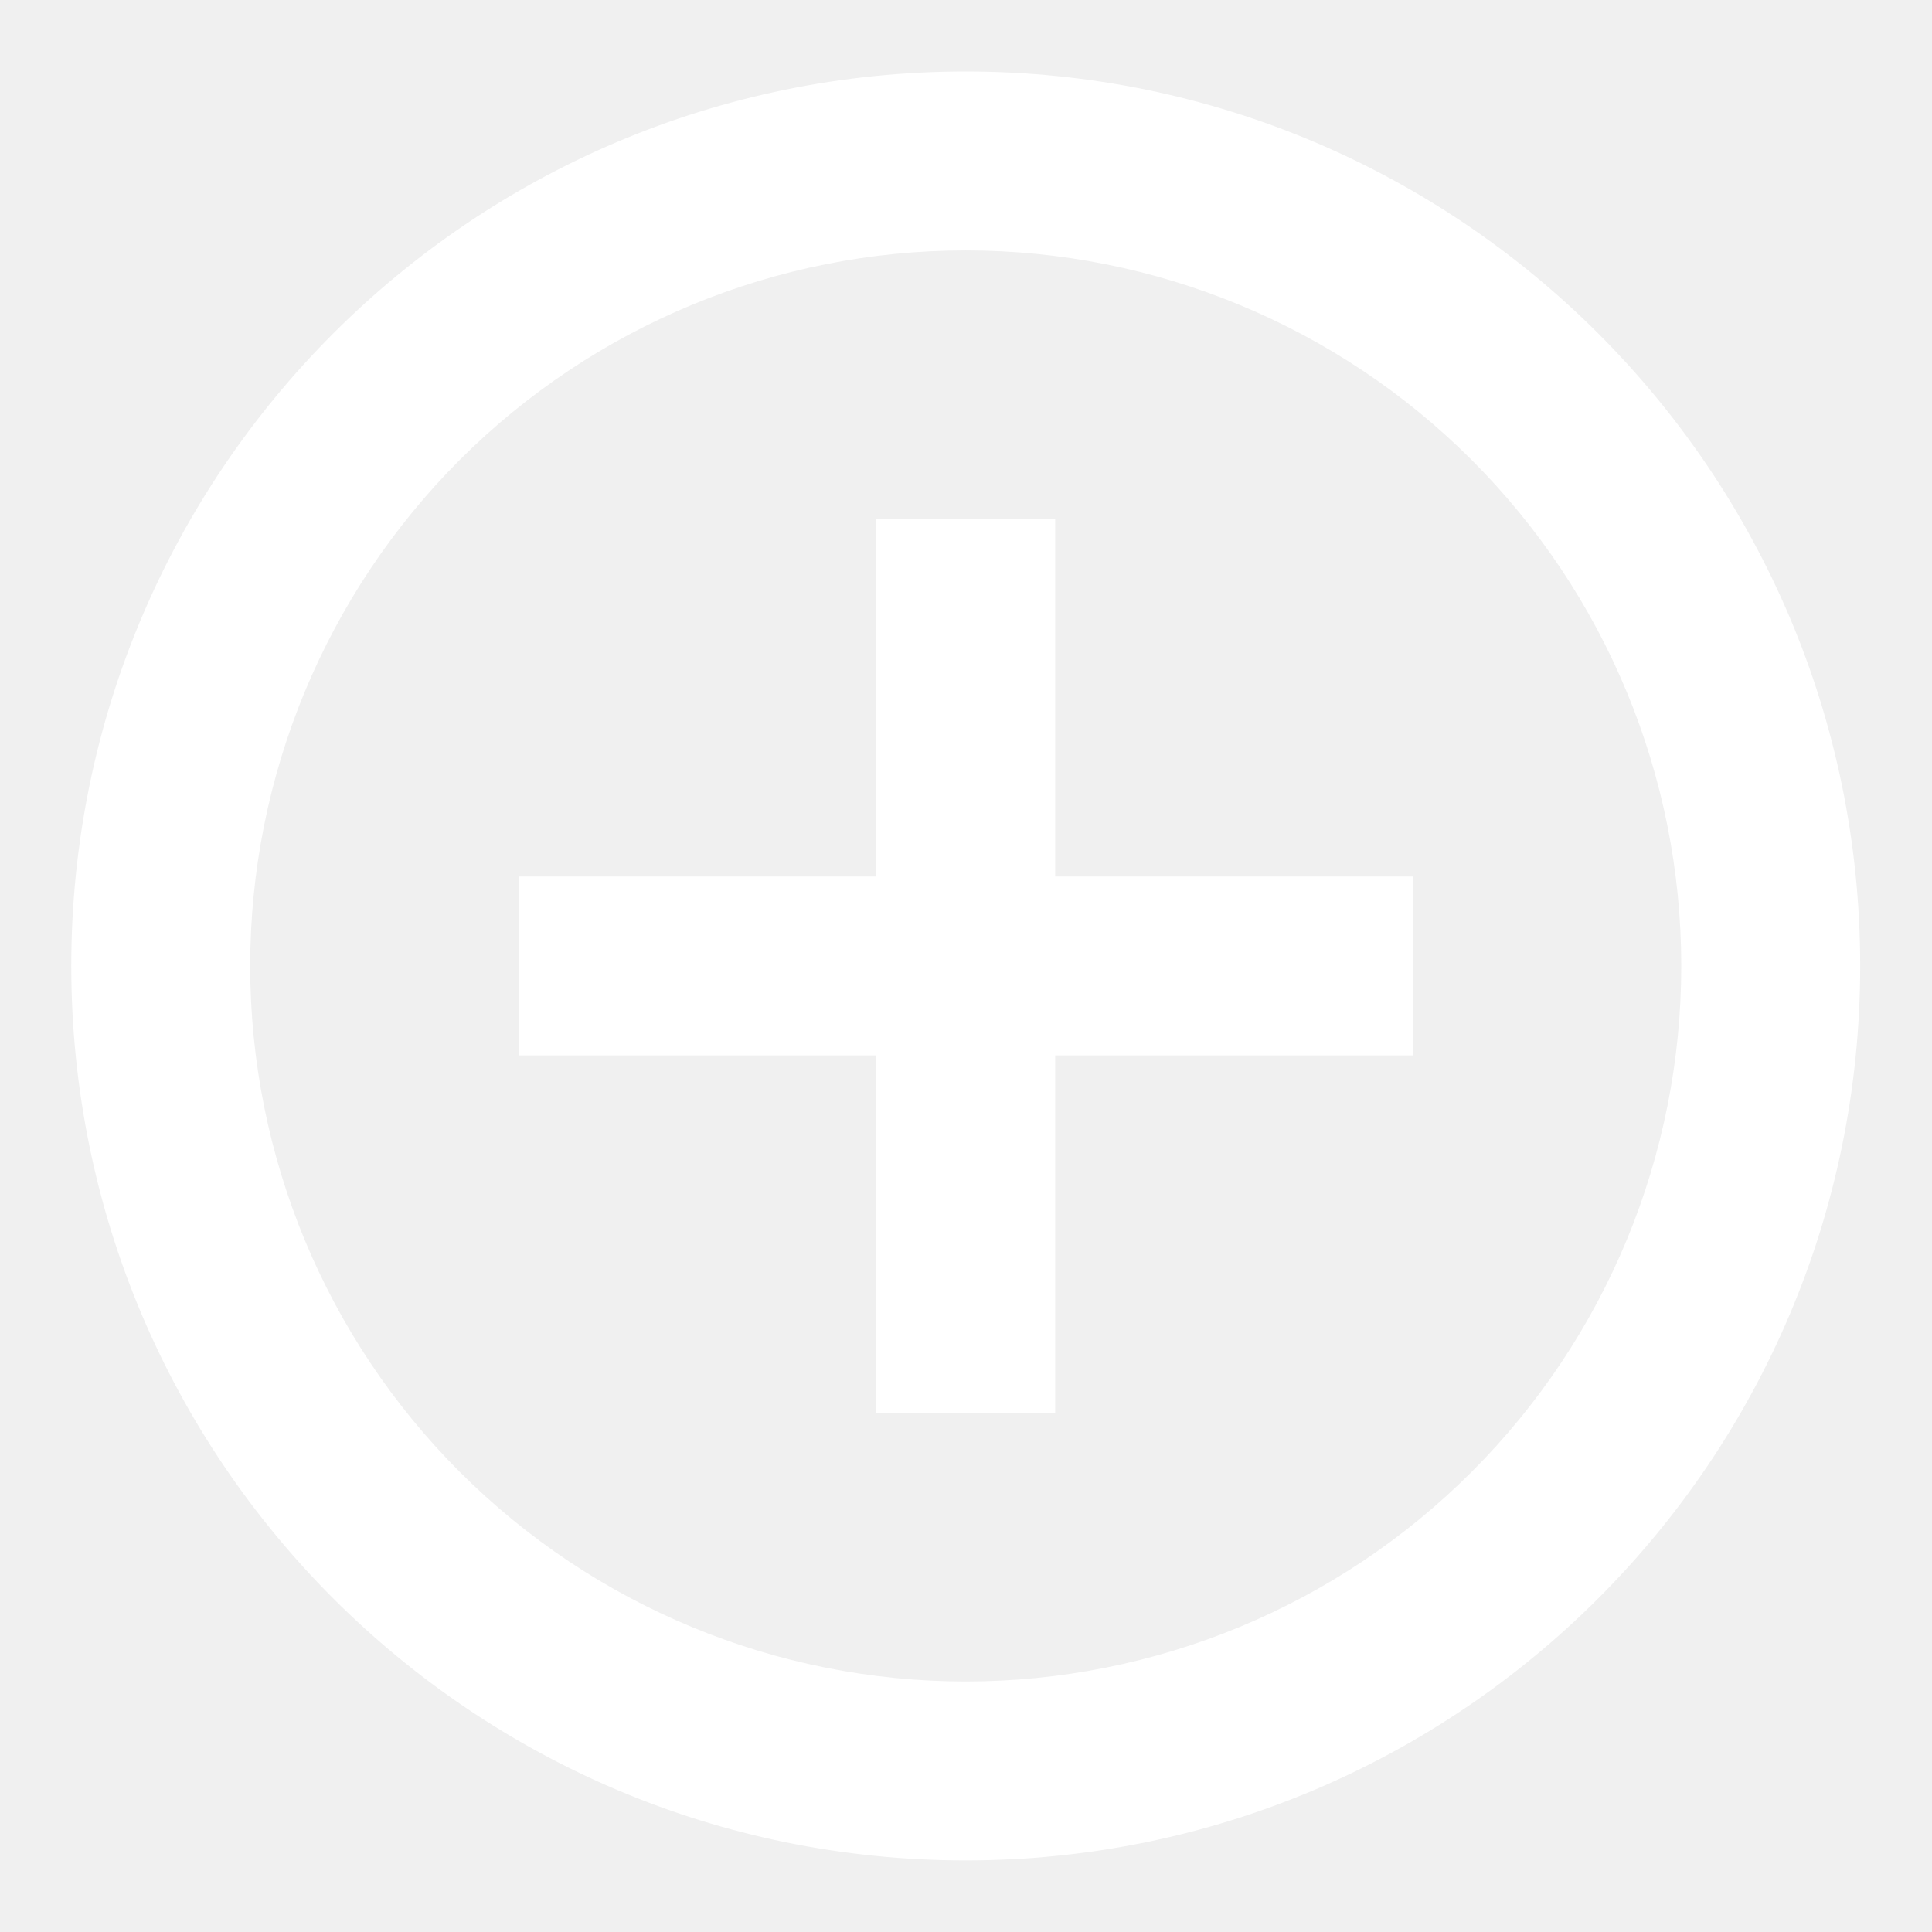
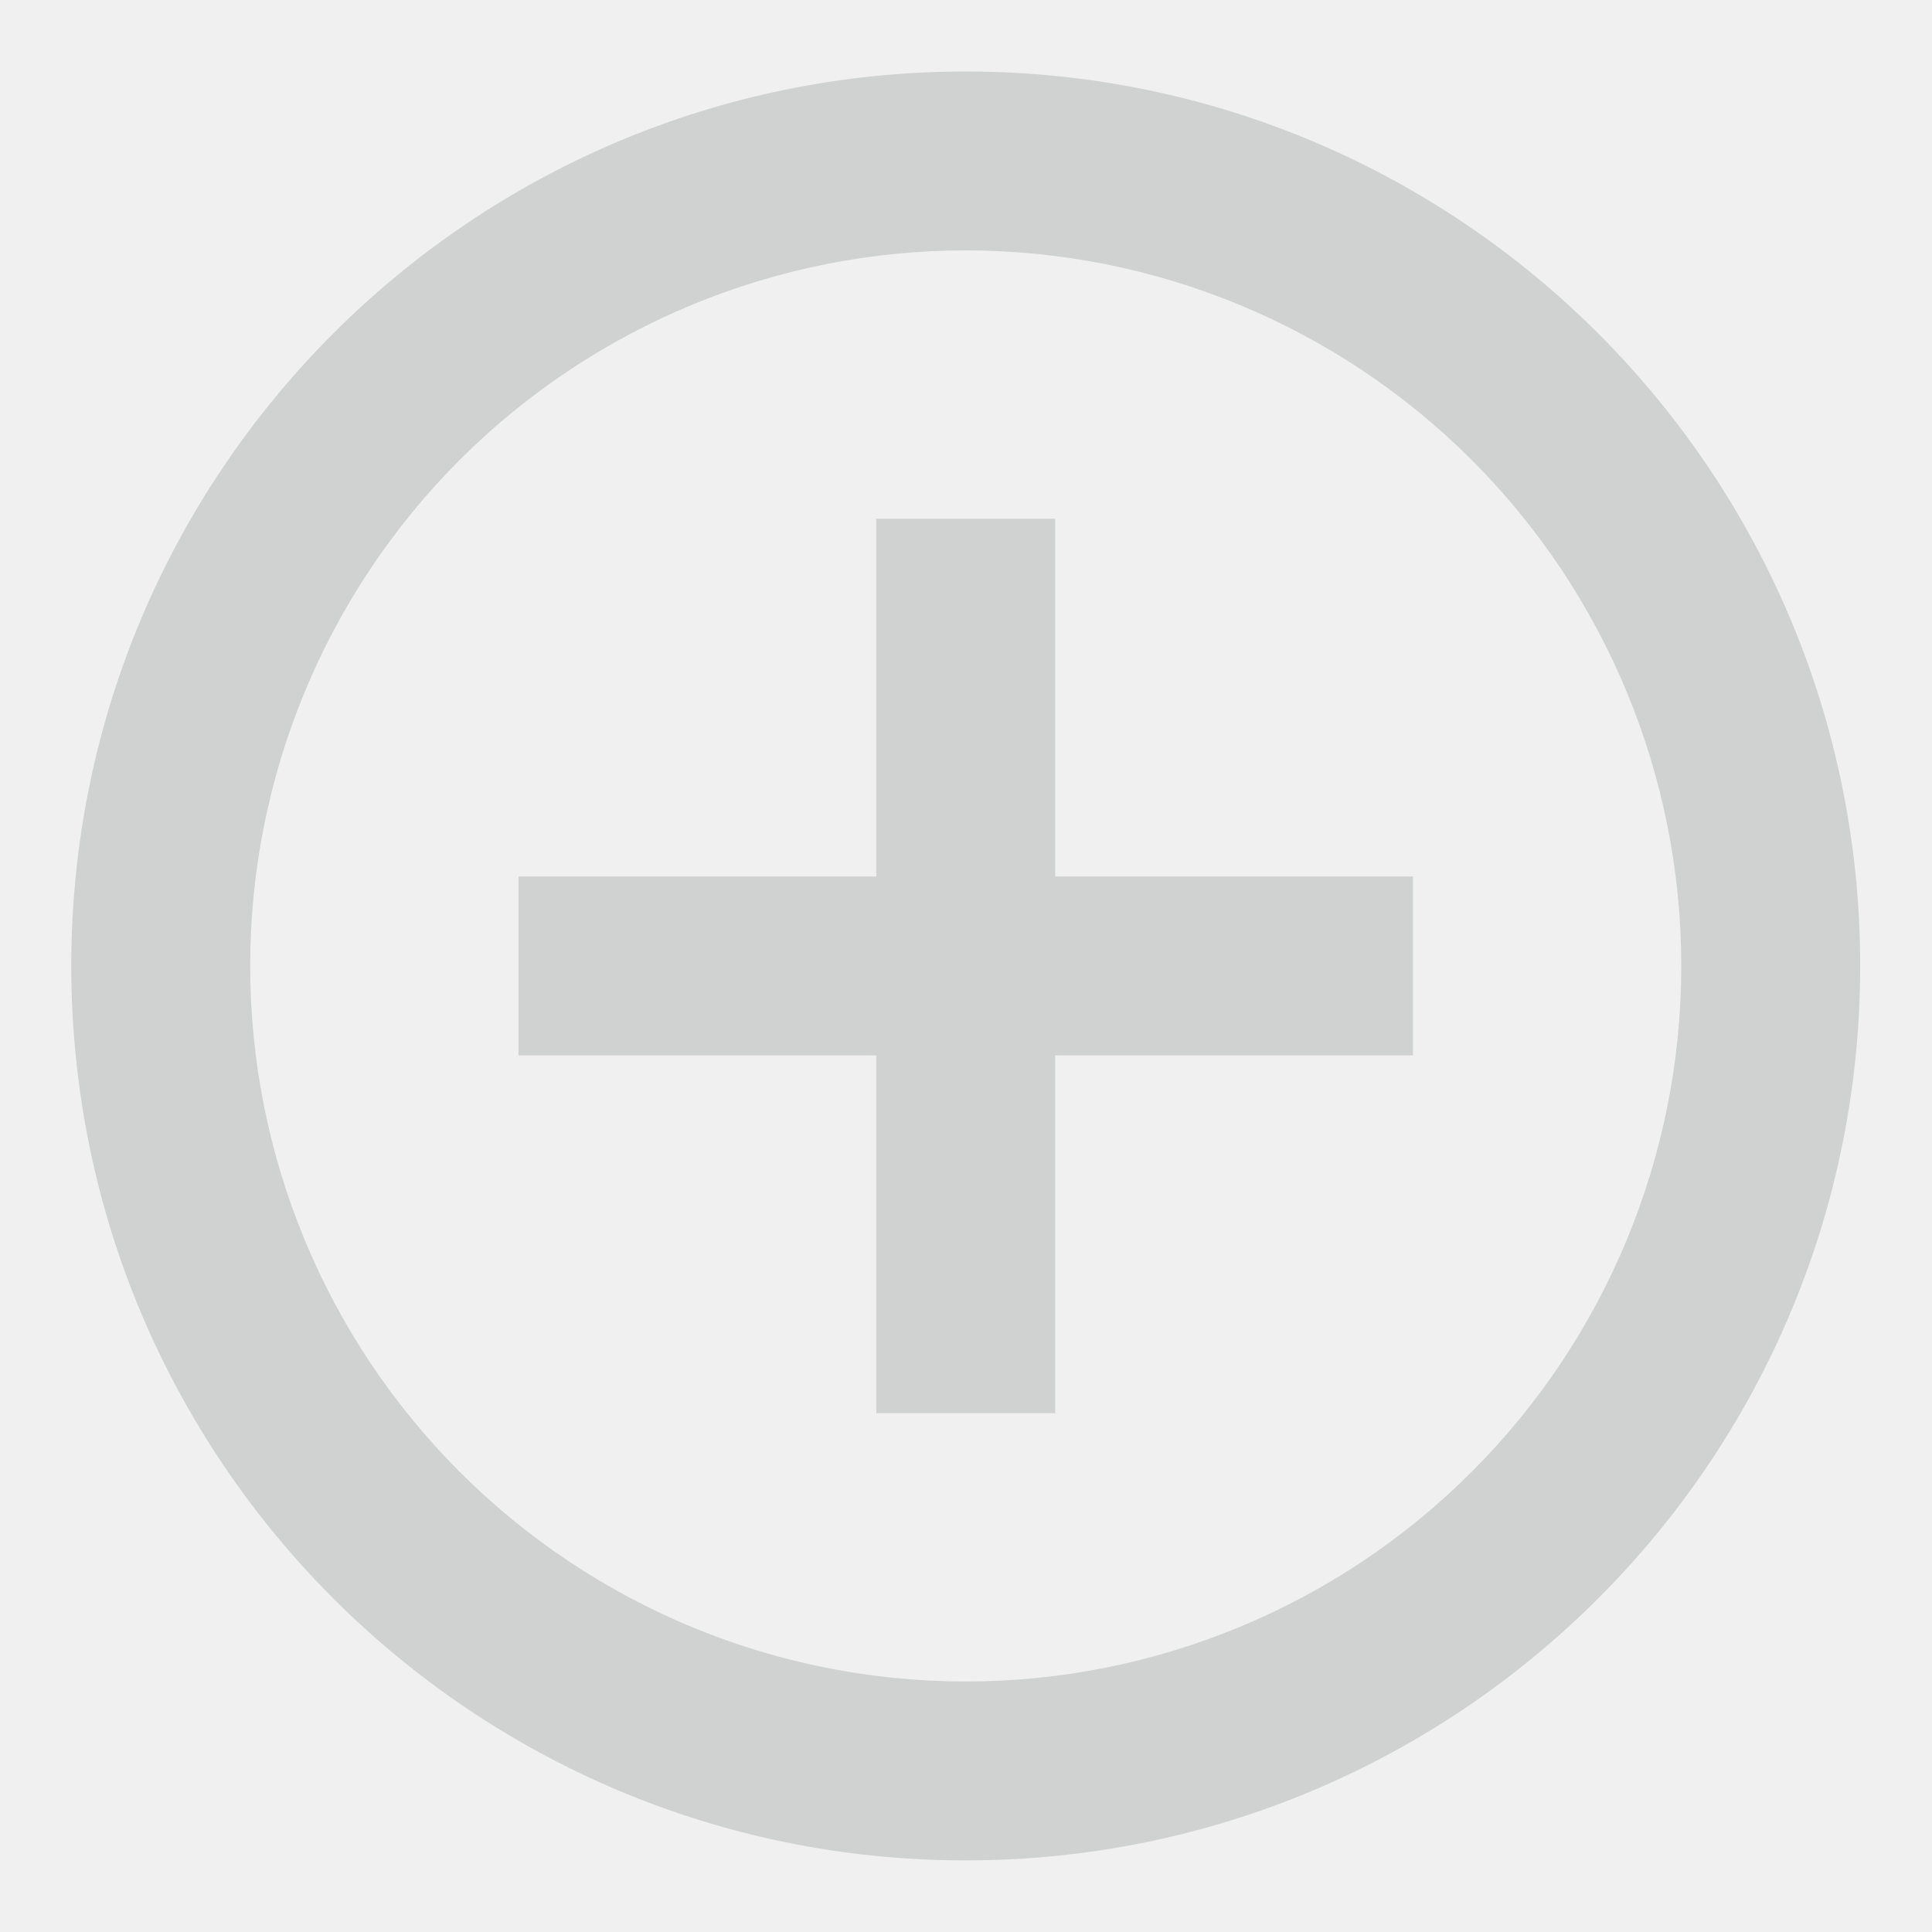
<svg xmlns="http://www.w3.org/2000/svg" width="18" height="18" viewBox="0 0 18 18" fill="none">
-   <path d="M8.164 8.166V4.833H9.831V8.166H13.164V9.833H9.831V13.166H8.164V9.833H4.831V8.166H8.164ZM8.997 17.333C4.395 17.333 0.664 13.602 0.664 8.999C0.664 4.397 4.395 0.666 8.997 0.666C13.6 0.666 17.331 4.397 17.331 8.999C17.331 13.602 13.6 17.333 8.997 17.333ZM8.997 15.666C10.765 15.666 12.461 14.964 13.711 13.713C14.962 12.463 15.664 10.768 15.664 8.999C15.664 7.231 14.962 5.536 13.711 4.285C12.461 3.035 10.765 2.333 8.997 2.333C7.229 2.333 5.534 3.035 4.283 4.285C3.033 5.536 2.331 7.231 2.331 8.999C2.331 10.768 3.033 12.463 4.283 13.713C5.534 14.964 7.229 15.666 8.997 15.666Z" fill="white" />
+   <path d="M8.164 8.166V4.833H9.831V8.166H13.164V9.833H9.831V13.166H8.164V9.833H4.831V8.166H8.164ZM8.997 17.333C4.395 17.333 0.664 13.602 0.664 8.999C0.664 4.397 4.395 0.666 8.997 0.666C13.6 0.666 17.331 4.397 17.331 8.999C17.331 13.602 13.6 17.333 8.997 17.333ZM8.997 15.666C10.765 15.666 12.461 14.964 13.711 13.713C14.962 12.463 15.664 10.768 15.664 8.999C15.664 7.231 14.962 5.536 13.711 4.285C12.461 3.035 10.765 2.333 8.997 2.333C7.229 2.333 5.534 3.035 4.283 4.285C3.033 5.536 2.331 7.231 2.331 8.999C2.331 10.768 3.033 12.463 4.283 13.713C5.534 14.964 7.229 15.666 8.997 15.666Z" fill="#D0D1D1" />
</svg>
